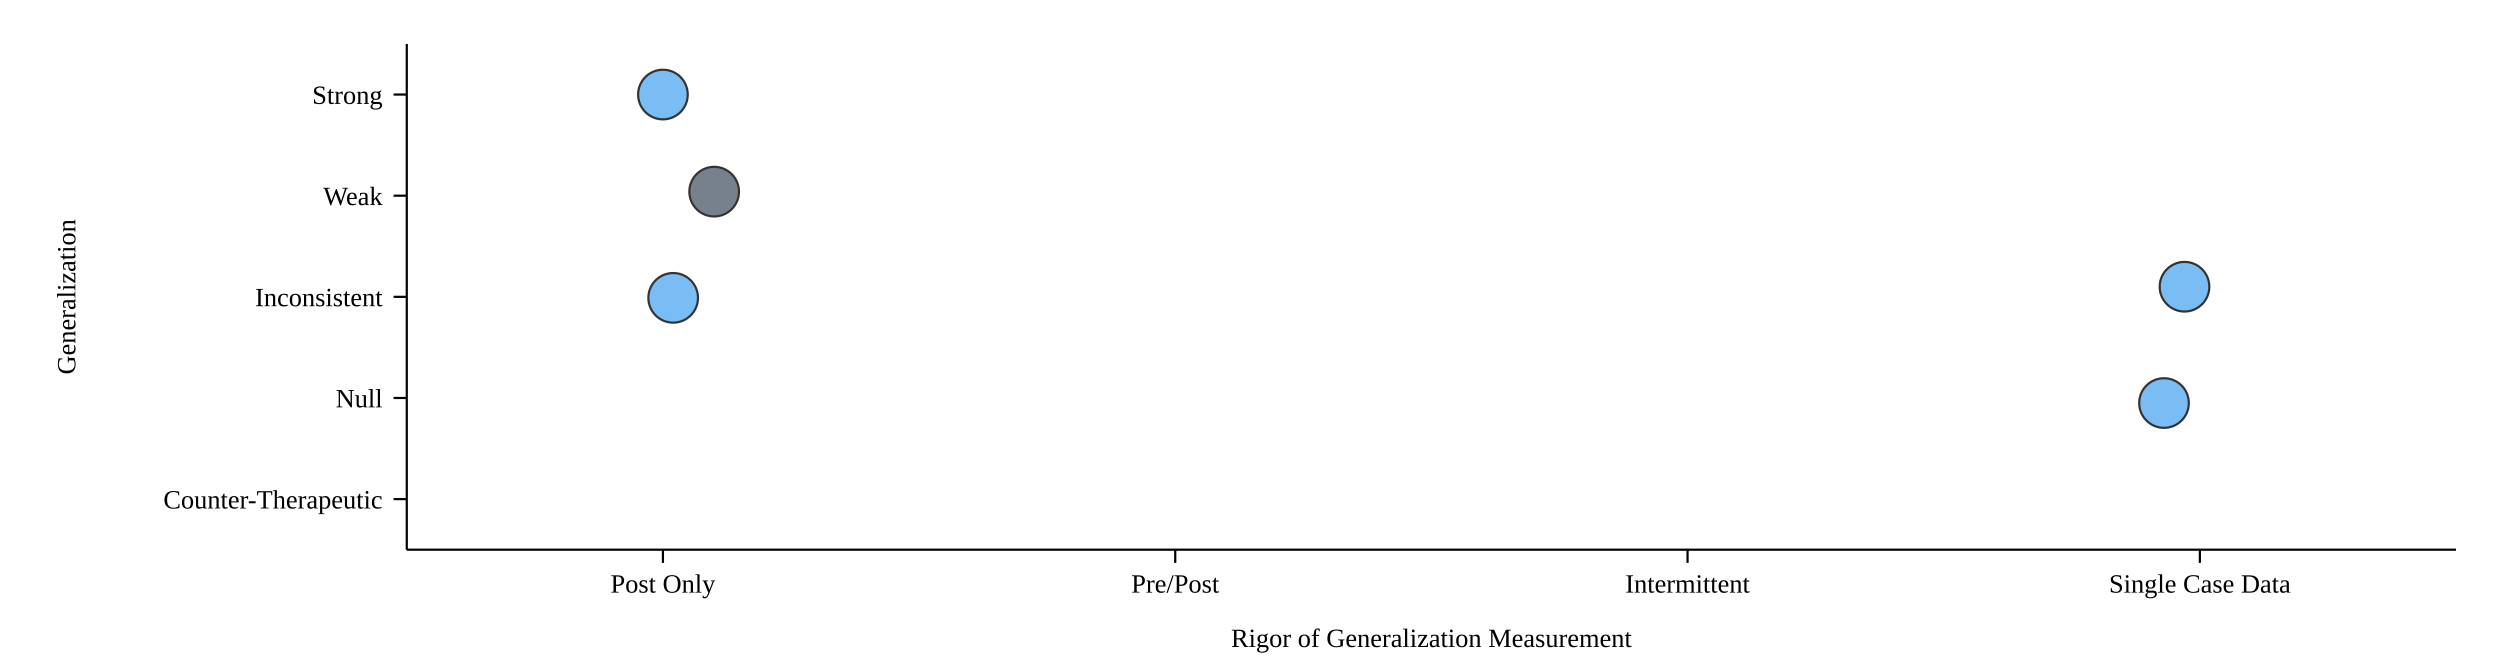
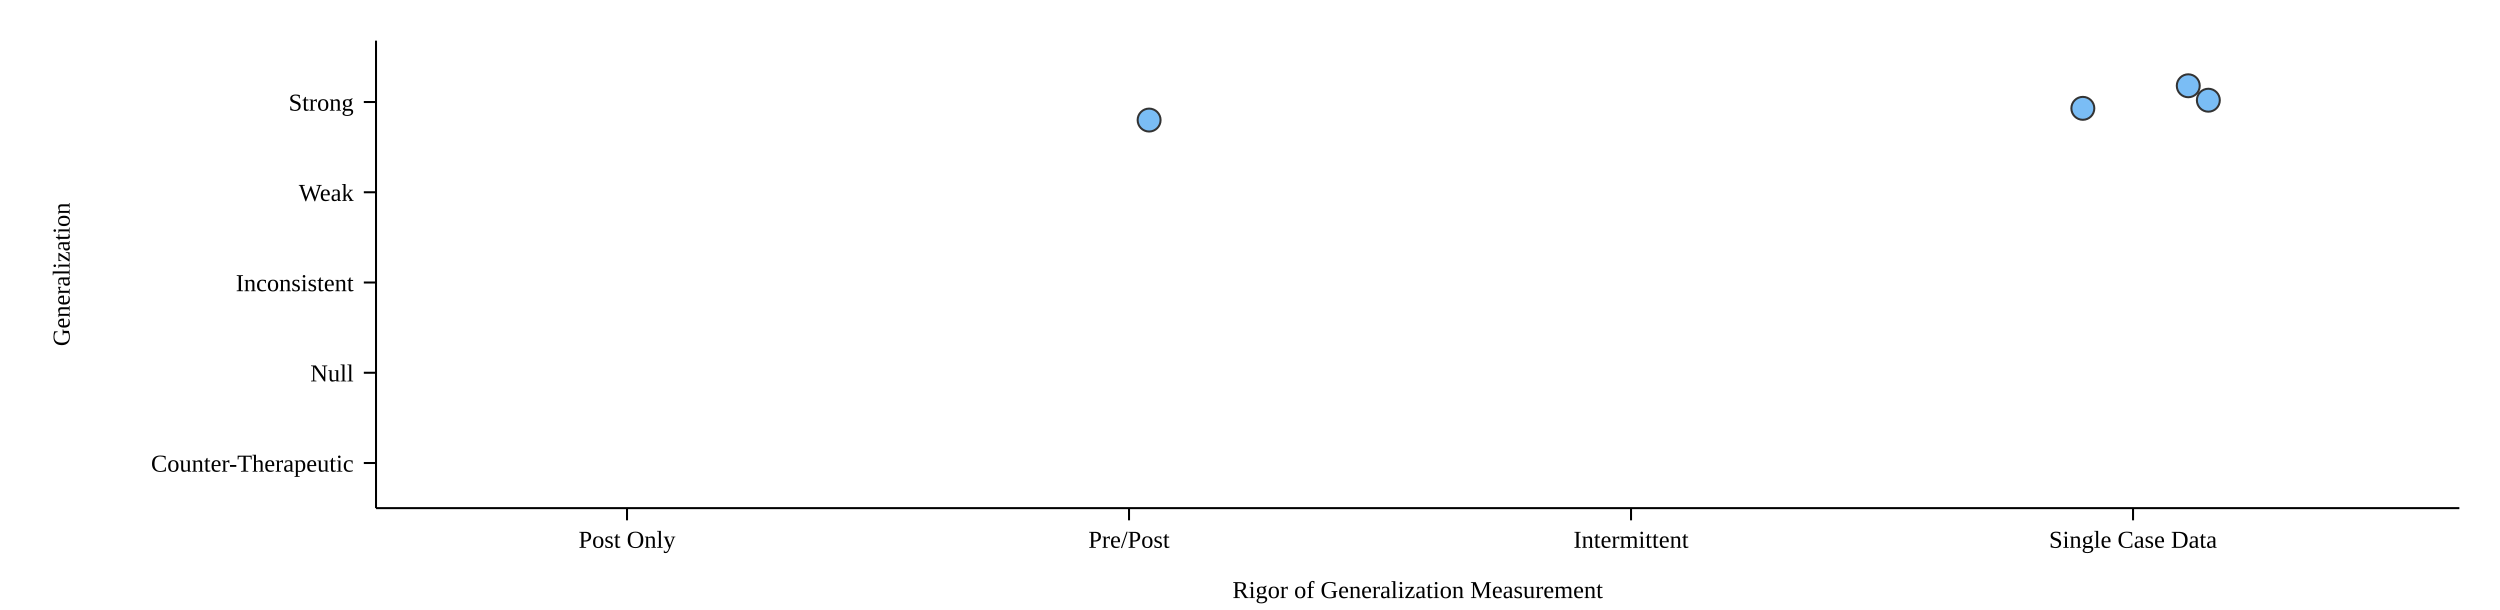
- <svg xmlns="http://www.w3.org/2000/svg" class="recharts-surface" width="1137" height="300" viewBox="0 0 1137 300" style="width: 100%; height: 100%; background-color:white;">
+ <svg xmlns="http://www.w3.org/2000/svg" class="recharts-surface" width="1230" height="300" viewBox="0 0 1230 300" style="width: 100%; height: 100%;">
  <defs>
-     <clipPath id="recharts32-clip">
-       <rect x="185" y="20" height="230" width="932" />
+     <clipPath id="recharts16-clip">
+       <rect x="185" y="20" height="230" width="1025" />
    </clipPath>
  </defs>
  <g class="recharts-layer recharts-cartesian-axis recharts-xAxis xAxis">
-     <line name="IV Indicators" orientation="bottom" width="932" height="30" x="185" y="250" class="recharts-cartesian-axis-line" stroke="black" fill="none" x1="185" y1="250" x2="1117" y2="250" />
+     <line name="IV Indicators" orientation="bottom" width="1025" height="30" x="185" y="250" class="recharts-cartesian-axis-line" stroke="black" fill="none" x1="185" y1="250" x2="1210" y2="250" />
    <g class="recharts-cartesian-axis-ticks">
      <g class="recharts-layer recharts-cartesian-axis-tick">
-         <line name="IV Indicators" orientation="bottom" width="932" height="30" x="185" y="250" class="recharts-cartesian-axis-tick-line" stroke="black" fill="none" x1="301.5" y1="256" x2="301.5" y2="250" />
-         <text name="IV Indicators" orientation="bottom" width="932" height="30" stroke="none" x="301.5" y="261" class="recharts-text recharts-cartesian-axis-tick-value" text-anchor="middle" fill="black">
-           <tspan x="301.5" dy="0.71em">Post Only</tspan>
+         <line name="IV Indicators" orientation="bottom" width="1025" height="30" x="185" y="250" class="recharts-cartesian-axis-tick-line" stroke="black" fill="none" x1="308.494" y1="256" x2="308.494" y2="250" />
+         <text name="IV Indicators" orientation="bottom" width="1025" height="30" stroke="none" x="308.494" y="261" class="recharts-text recharts-cartesian-axis-tick-value" text-anchor="middle" fill="black">
+           <tspan x="308.494" dy="0.71em">Post Only</tspan>
        </text>
      </g>
      <g class="recharts-layer recharts-cartesian-axis-tick">
-         <line name="IV Indicators" orientation="bottom" width="932" height="30" x="185" y="250" class="recharts-cartesian-axis-tick-line" stroke="black" fill="none" x1="534.5" y1="256" x2="534.5" y2="250" />
-         <text name="IV Indicators" orientation="bottom" width="932" height="30" stroke="none" x="534.5" y="261" class="recharts-text recharts-cartesian-axis-tick-value" text-anchor="middle" fill="black">
-           <tspan x="534.5" dy="0.71em">Pre/Post</tspan>
+         <line name="IV Indicators" orientation="bottom" width="1025" height="30" x="185" y="250" class="recharts-cartesian-axis-tick-line" stroke="black" fill="none" x1="555.482" y1="256" x2="555.482" y2="250" />
+         <text name="IV Indicators" orientation="bottom" width="1025" height="30" stroke="none" x="555.482" y="261" class="recharts-text recharts-cartesian-axis-tick-value" text-anchor="middle" fill="black">
+           <tspan x="555.482" dy="0.71em">Pre/Post</tspan>
        </text>
      </g>
      <g class="recharts-layer recharts-cartesian-axis-tick">
-         <line name="IV Indicators" orientation="bottom" width="932" height="30" x="185" y="250" class="recharts-cartesian-axis-tick-line" stroke="black" fill="none" x1="767.5" y1="256" x2="767.5" y2="250" />
-         <text name="IV Indicators" orientation="bottom" width="932" height="30" stroke="none" x="767.5" y="261" class="recharts-text recharts-cartesian-axis-tick-value" text-anchor="middle" fill="black">
-           <tspan x="767.5" dy="0.71em">Intermittent</tspan>
+         <line name="IV Indicators" orientation="bottom" width="1025" height="30" x="185" y="250" class="recharts-cartesian-axis-tick-line" stroke="black" fill="none" x1="802.47" y1="256" x2="802.47" y2="250" />
+         <text name="IV Indicators" orientation="bottom" width="1025" height="30" stroke="none" x="802.47" y="261" class="recharts-text recharts-cartesian-axis-tick-value" text-anchor="middle" fill="black">
+           <tspan x="802.47" dy="0.71em">Intermittent</tspan>
        </text>
      </g>
      <g class="recharts-layer recharts-cartesian-axis-tick">
-         <line name="IV Indicators" orientation="bottom" width="932" height="30" x="185" y="250" class="recharts-cartesian-axis-tick-line" stroke="black" fill="none" x1="1000.5" y1="256" x2="1000.5" y2="250" />
-         <text name="IV Indicators" orientation="bottom" width="932" height="30" stroke="none" x="1000.5" y="261" class="recharts-text recharts-cartesian-axis-tick-value" text-anchor="middle" fill="black">
-           <tspan x="1000.5" dy="0.71em">Single Case Data</tspan>
+         <line name="IV Indicators" orientation="bottom" width="1025" height="30" x="185" y="250" class="recharts-cartesian-axis-tick-line" stroke="black" fill="none" x1="1049.458" y1="256" x2="1049.458" y2="250" />
+         <text name="IV Indicators" orientation="bottom" width="1025" height="30" stroke="none" x="1049.458" y="261" class="recharts-text recharts-cartesian-axis-tick-value" text-anchor="middle" fill="black">
+           <tspan x="1049.458" dy="0.71em">Single Case Data</tspan>
        </text>
      </g>
    </g>
-     <text offset="5" x="651" y="290" class="recharts-text recharts-label" text-anchor="middle" fill="black">
-       <tspan x="651" dy="0.355em">Rigor of Generalization Measurement</tspan>
+     <text offset="5" x="697.5" y="290" class="recharts-text recharts-label" text-anchor="middle" fill="black">
+       <tspan x="697.5" dy="0.355em">Rigor of Generalization Measurement</tspan>
    </text>
  </g>
  <g class="recharts-layer recharts-cartesian-axis recharts-yAxis yAxis">
    <line name="Strength" orientation="left" width="60" height="230" x="125" y="20" class="recharts-cartesian-axis-line" stroke="black" fill="none" x1="185" y1="20" x2="185" y2="250" />
    <g class="recharts-cartesian-axis-ticks">
      <g class="recharts-layer recharts-cartesian-axis-tick">
-         <line name="Strength" orientation="left" width="60" height="230" x="125" y="20" class="recharts-cartesian-axis-tick-line" stroke="black" fill="none" x1="179" y1="227" x2="185" y2="227" />
-         <text name="Strength" orientation="left" width="60" height="230" stroke="none" x="174" y="227" class="recharts-text recharts-cartesian-axis-tick-value" text-anchor="end" fill="black">
+         <line name="Strength" orientation="left" width="60" height="230" x="125" y="20" class="recharts-cartesian-axis-tick-line" stroke="black" fill="none" x1="179" y1="227.799" x2="185" y2="227.799" />
+         <text name="Strength" orientation="left" width="60" height="230" stroke="none" x="174" y="227.799" class="recharts-text recharts-cartesian-axis-tick-value" text-anchor="end" fill="black">
          <tspan x="174" dy="0.355em">Counter-Therapeutic</tspan>
        </text>
      </g>
      <g class="recharts-layer recharts-cartesian-axis-tick">
-         <line name="Strength" orientation="left" width="60" height="230" x="125" y="20" class="recharts-cartesian-axis-tick-line" stroke="black" fill="none" x1="179" y1="181" x2="185" y2="181" />
-         <text name="Strength" orientation="left" width="60" height="230" stroke="none" x="174" y="181" class="recharts-text recharts-cartesian-axis-tick-value" text-anchor="end" fill="black">
+         <line name="Strength" orientation="left" width="60" height="230" x="125" y="20" class="recharts-cartesian-axis-tick-line" stroke="black" fill="none" x1="179" y1="183.398" x2="185" y2="183.398" />
+         <text name="Strength" orientation="left" width="60" height="230" stroke="none" x="174" y="183.398" class="recharts-text recharts-cartesian-axis-tick-value" text-anchor="end" fill="black">
          <tspan x="174" dy="0.355em">Null</tspan>
        </text>
      </g>
      <g class="recharts-layer recharts-cartesian-axis-tick">
-         <line name="Strength" orientation="left" width="60" height="230" x="125" y="20" class="recharts-cartesian-axis-tick-line" stroke="black" fill="none" x1="179" y1="135" x2="185" y2="135" />
-         <text name="Strength" orientation="left" width="60" height="230" stroke="none" x="174" y="135" class="recharts-text recharts-cartesian-axis-tick-value" text-anchor="end" fill="black">
+         <line name="Strength" orientation="left" width="60" height="230" x="125" y="20" class="recharts-cartesian-axis-tick-line" stroke="black" fill="none" x1="179" y1="138.996" x2="185" y2="138.996" />
+         <text name="Strength" orientation="left" width="60" height="230" stroke="none" x="174" y="138.996" class="recharts-text recharts-cartesian-axis-tick-value" text-anchor="end" fill="black">
          <tspan x="174" dy="0.355em">Inconsistent</tspan>
        </text>
      </g>
      <g class="recharts-layer recharts-cartesian-axis-tick">
-         <line name="Strength" orientation="left" width="60" height="230" x="125" y="20" class="recharts-cartesian-axis-tick-line" stroke="black" fill="none" x1="179" y1="89" x2="185" y2="89" />
-         <text name="Strength" orientation="left" width="60" height="230" stroke="none" x="174" y="89" class="recharts-text recharts-cartesian-axis-tick-value" text-anchor="end" fill="black">
+         <line name="Strength" orientation="left" width="60" height="230" x="125" y="20" class="recharts-cartesian-axis-tick-line" stroke="black" fill="none" x1="179" y1="94.595" x2="185" y2="94.595" />
+         <text name="Strength" orientation="left" width="60" height="230" stroke="none" x="174" y="94.595" class="recharts-text recharts-cartesian-axis-tick-value" text-anchor="end" fill="black">
          <tspan x="174" dy="0.355em">Weak</tspan>
        </text>
      </g>
      <g class="recharts-layer recharts-cartesian-axis-tick">
-         <line name="Strength" orientation="left" width="60" height="230" x="125" y="20" class="recharts-cartesian-axis-tick-line" stroke="black" fill="none" x1="179" y1="43" x2="185" y2="43" />
-         <text name="Strength" orientation="left" width="60" height="230" stroke="none" x="174" y="43" class="recharts-text recharts-cartesian-axis-tick-value" text-anchor="end" fill="black">
+         <line name="Strength" orientation="left" width="60" height="230" x="125" y="20" class="recharts-cartesian-axis-tick-line" stroke="black" fill="none" x1="179" y1="50.193" x2="185" y2="50.193" />
+         <text name="Strength" orientation="left" width="60" height="230" stroke="none" x="174" y="50.193" class="recharts-text recharts-cartesian-axis-tick-value" text-anchor="end" fill="black">
          <tspan x="174" dy="0.355em">Strong</tspan>
        </text>
      </g>
    </g>
    <text offset="5" transform="rotate(-90, 30, 135)" x="30" y="135" class="recharts-text recharts-label" text-anchor="middle" fill="black">
      <tspan x="30" dy="0.355em">Generalization</tspan>
    </text>
  </g>
  <g class="recharts-layer recharts-scatter">
    <g class="recharts-layer">
      <g class="recharts-layer">
        <g class="recharts-layer recharts-scatter-symbol" role="img">
-           <path name="Published Literature" fill="#59ACF2" stroke="black" opacity="0.8" width="22.568" height="22.568" x="290.216" y="31.716" id="79691207-fc42-4c2f-aa46-40ce299def07" z="400" cx="301.5" cy="43" class="recharts-symbols" transform="translate(301.5, 43)" d="M11.284,0A11.284,11.284,0,1,1,-11.284,0A11.284,11.284,0,1,1,11.284,0" />
+           <path name="Published Literature" fill="#59ACF2" stroke="black" opacity="0.8" width="11.284" height="11.284" x="559.72" y="53.431" id="ec45b6ce-0356-4a59-b5d2-dc2b669a52b8" z="100" cx="565.361" cy="59.073" class="recharts-symbols" transform="translate(565.3614, 59.07336)" d="M5.642,0A5.642,5.642,0,1,1,-5.642,0A5.642,5.642,0,1,1,5.642,0" />
        </g>
        <g class="recharts-layer recharts-scatter-symbol" role="img">
-           <path name="Published Literature" fill="#59ACF2" stroke="black" opacity="0.8" width="22.568" height="22.568" x="294.876" y="124.176" id="d9691207-fc42-4c2f-aa46-40ce299def07" z="400" cx="306.16" cy="135.46" class="recharts-symbols" transform="translate(306.16, 135.46)" d="M11.284,0A11.284,11.284,0,1,1,-11.284,0A11.284,11.284,0,1,1,11.284,0" />
+           <path name="Published Literature" fill="#59ACF2" stroke="black" opacity="0.8" width="11.284" height="11.284" x="1019.117" y="47.659" id="2b2a5977-af16-4dc9-a382-08c0a976ed77" z="100" cx="1024.759" cy="53.301" class="recharts-symbols" transform="translate(1024.759, 53.30116)" d="M5.642,0A5.642,5.642,0,1,1,-5.642,0A5.642,5.642,0,1,1,5.642,0" />
        </g>
        <g class="recharts-layer recharts-scatter-symbol" role="img">
-           <path name="Published Literature" fill="#59ACF2" stroke="black" opacity="0.8" width="22.568" height="22.568" x="982.226" y="119.116" id="e9691207-fc42-4c2f-aa46-40ce299def07" z="400" cx="993.51" cy="130.4" class="recharts-symbols" transform="translate(993.51, 130.4)" d="M11.284,0A11.284,11.284,0,1,1,-11.284,0A11.284,11.284,0,1,1,11.284,0" />
+           <path name="Published Literature" fill="#59ACF2" stroke="black" opacity="0.8" width="11.284" height="11.284" x="1080.864" y="43.663" id="3a116d24-8ef7-4f41-b1e0-60c983ab393a" z="100" cx="1086.506" cy="49.305" class="recharts-symbols" transform="translate(1086.506, 49.30502)" d="M5.642,0A5.642,5.642,0,1,1,-5.642,0A5.642,5.642,0,1,1,5.642,0" />
        </g>
        <g class="recharts-layer recharts-scatter-symbol" role="img">
-           <path name="Published Literature" fill="#59ACF2" stroke="black" opacity="0.8" width="22.568" height="22.568" x="972.906" y="172.016" id="f9691207-fc42-4c2f-aa46-40ce299def07" z="400" cx="984.19" cy="183.3" class="recharts-symbols" transform="translate(984.19, 183.3)" d="M11.284,0A11.284,11.284,0,1,1,-11.284,0A11.284,11.284,0,1,1,11.284,0" />
-         </g>
-       </g>
-     </g>
-   </g>
-   <g class="recharts-layer recharts-scatter">
-     <g class="recharts-layer">
-       <g class="recharts-layer">
-         <g class="recharts-layer recharts-scatter-symbol" role="img">
-           <path name="Gray Literature" fill="#556270" stroke="black" opacity="0.8" width="22.568" height="22.568" x="313.516" y="75.876" id="c9691207-fc42-4c2f-aa46-40ce299def07" z="400" cx="324.8" cy="87.16" class="recharts-symbols" transform="translate(324.8, 87.16)" d="M11.284,0A11.284,11.284,0,1,1,-11.284,0A11.284,11.284,0,1,1,11.284,0" />
+           <path name="Published Literature" fill="#59ACF2" stroke="black" opacity="0.8" width="11.284" height="11.284" x="1070.985" y="36.559" id="ea64fa26-8cd7-4510-afb3-173bc77b8fe8" z="100" cx="1076.627" cy="42.201" class="recharts-symbols" transform="translate(1076.627, 42.20077)" d="M5.642,0A5.642,5.642,0,1,1,-5.642,0A5.642,5.642,0,1,1,5.642,0" />
        </g>
      </g>
    </g>
  </g>
</svg>
